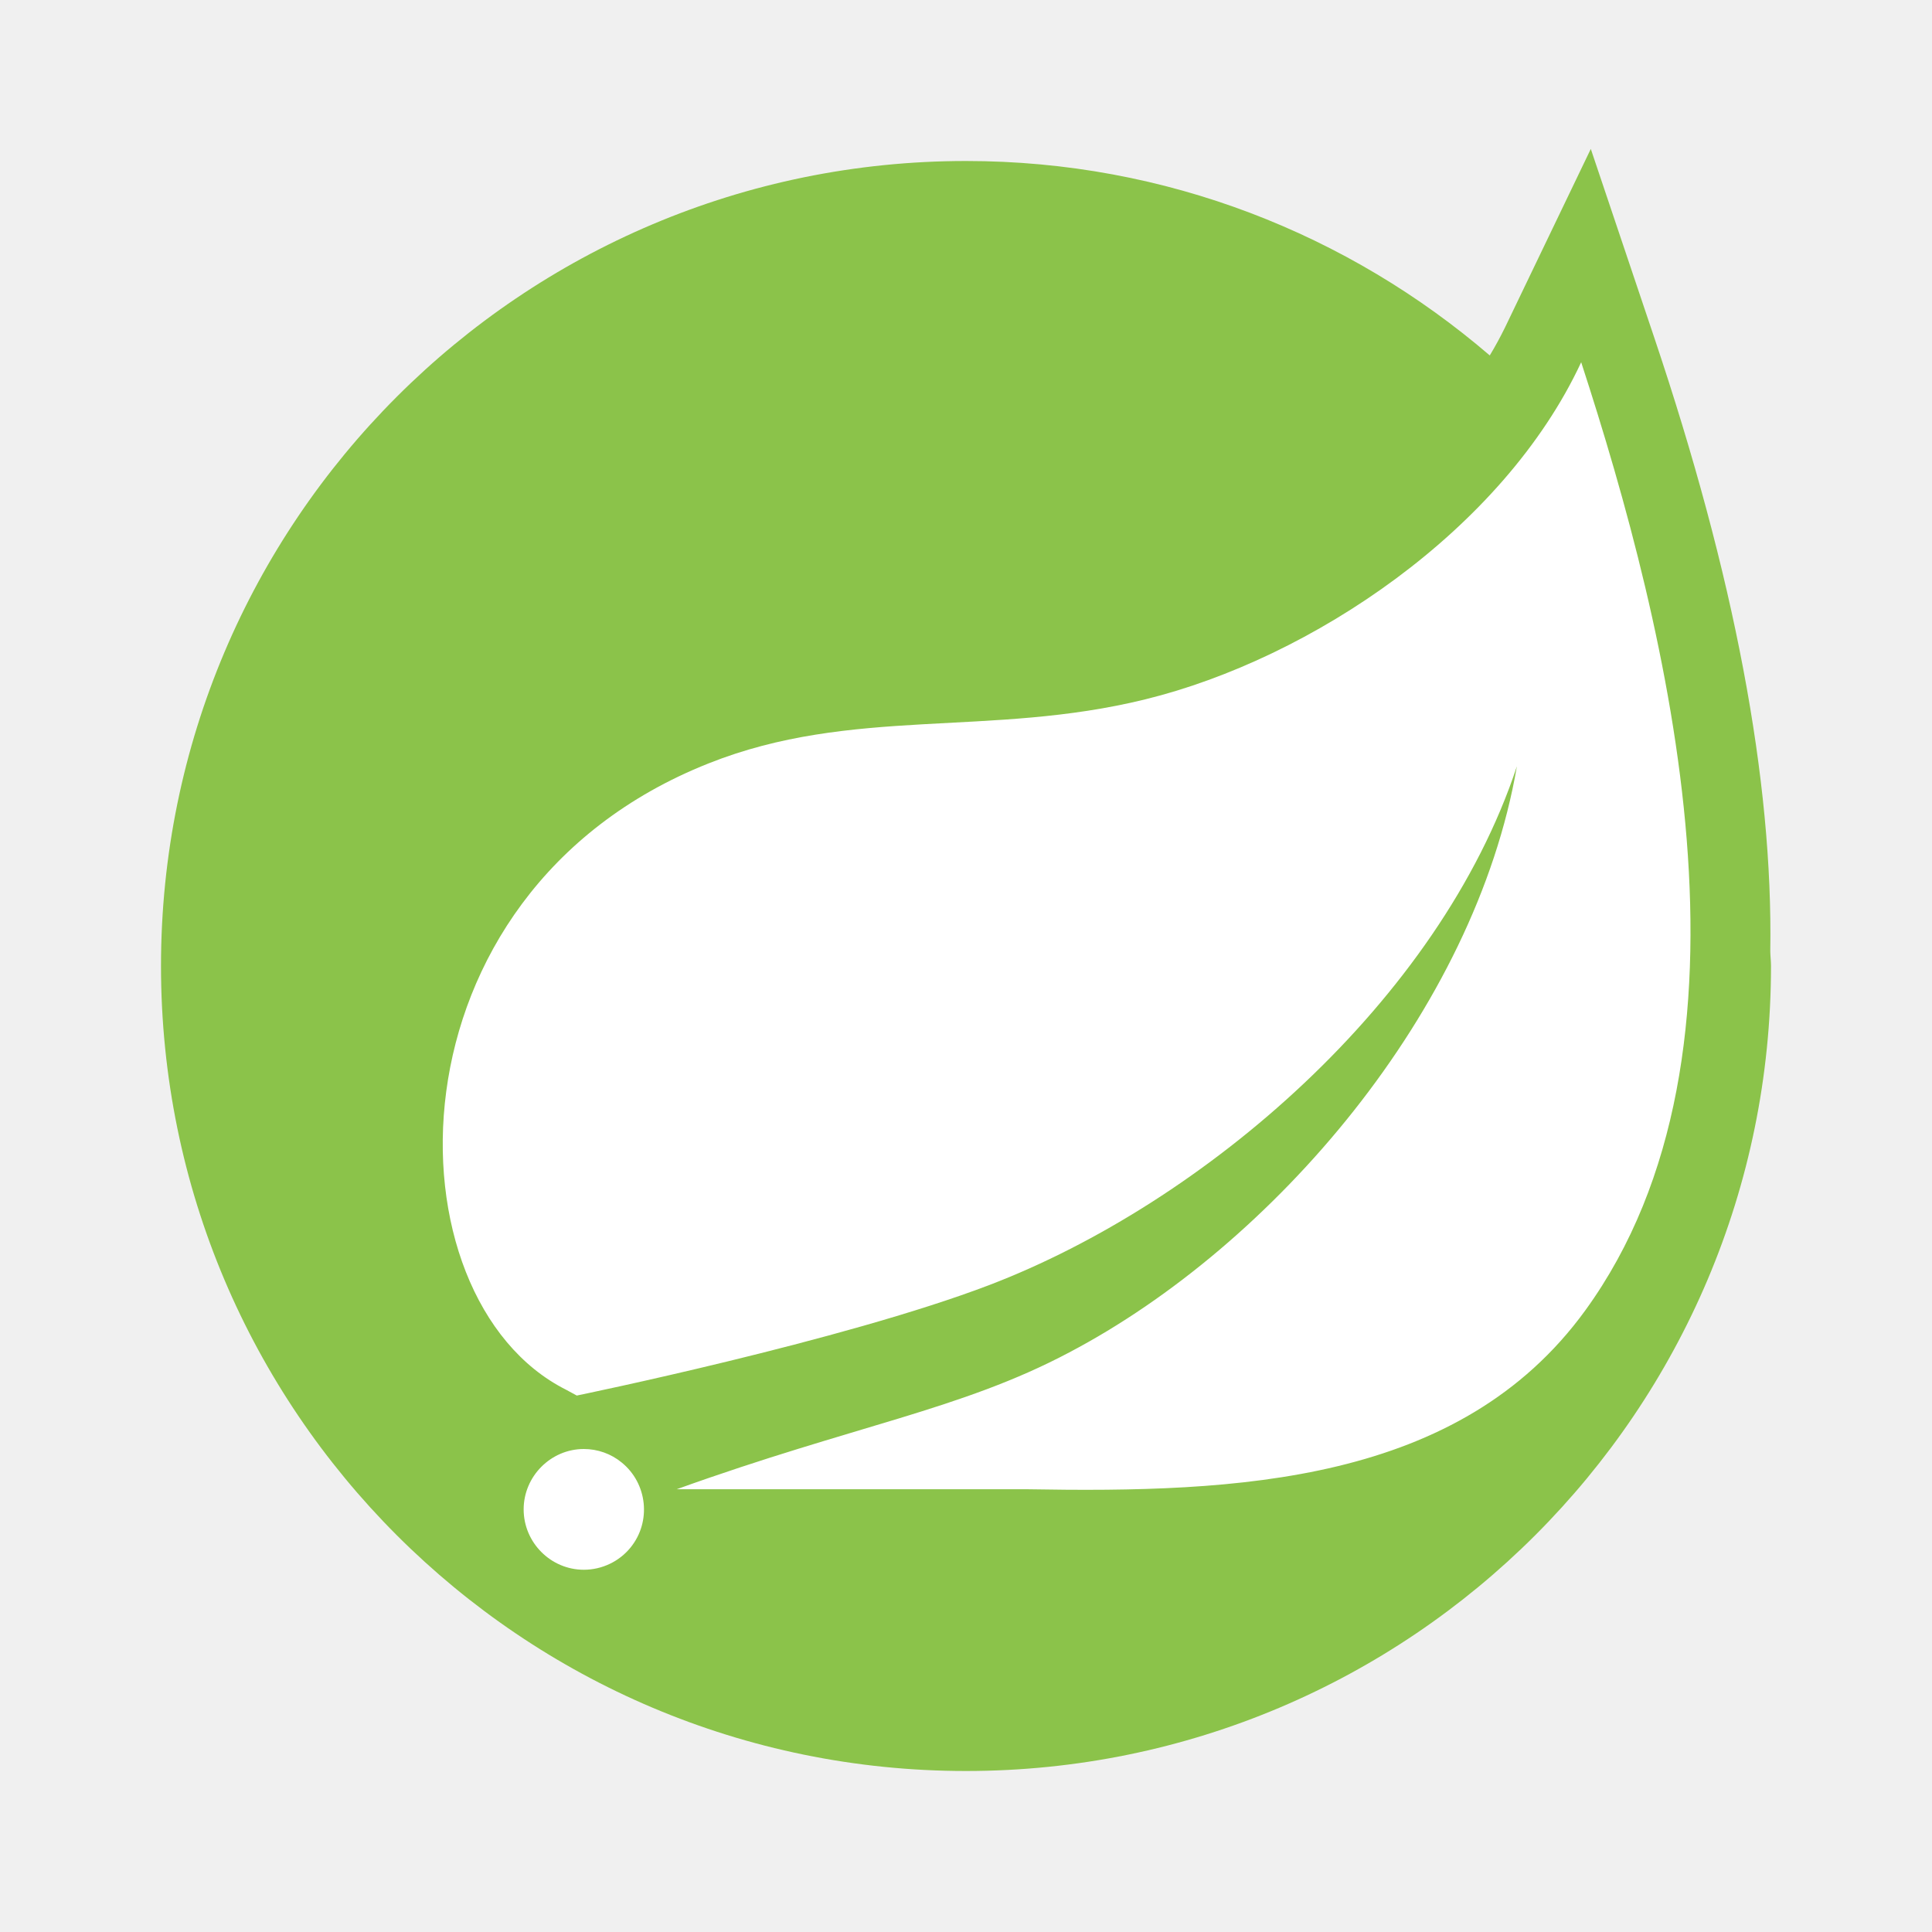
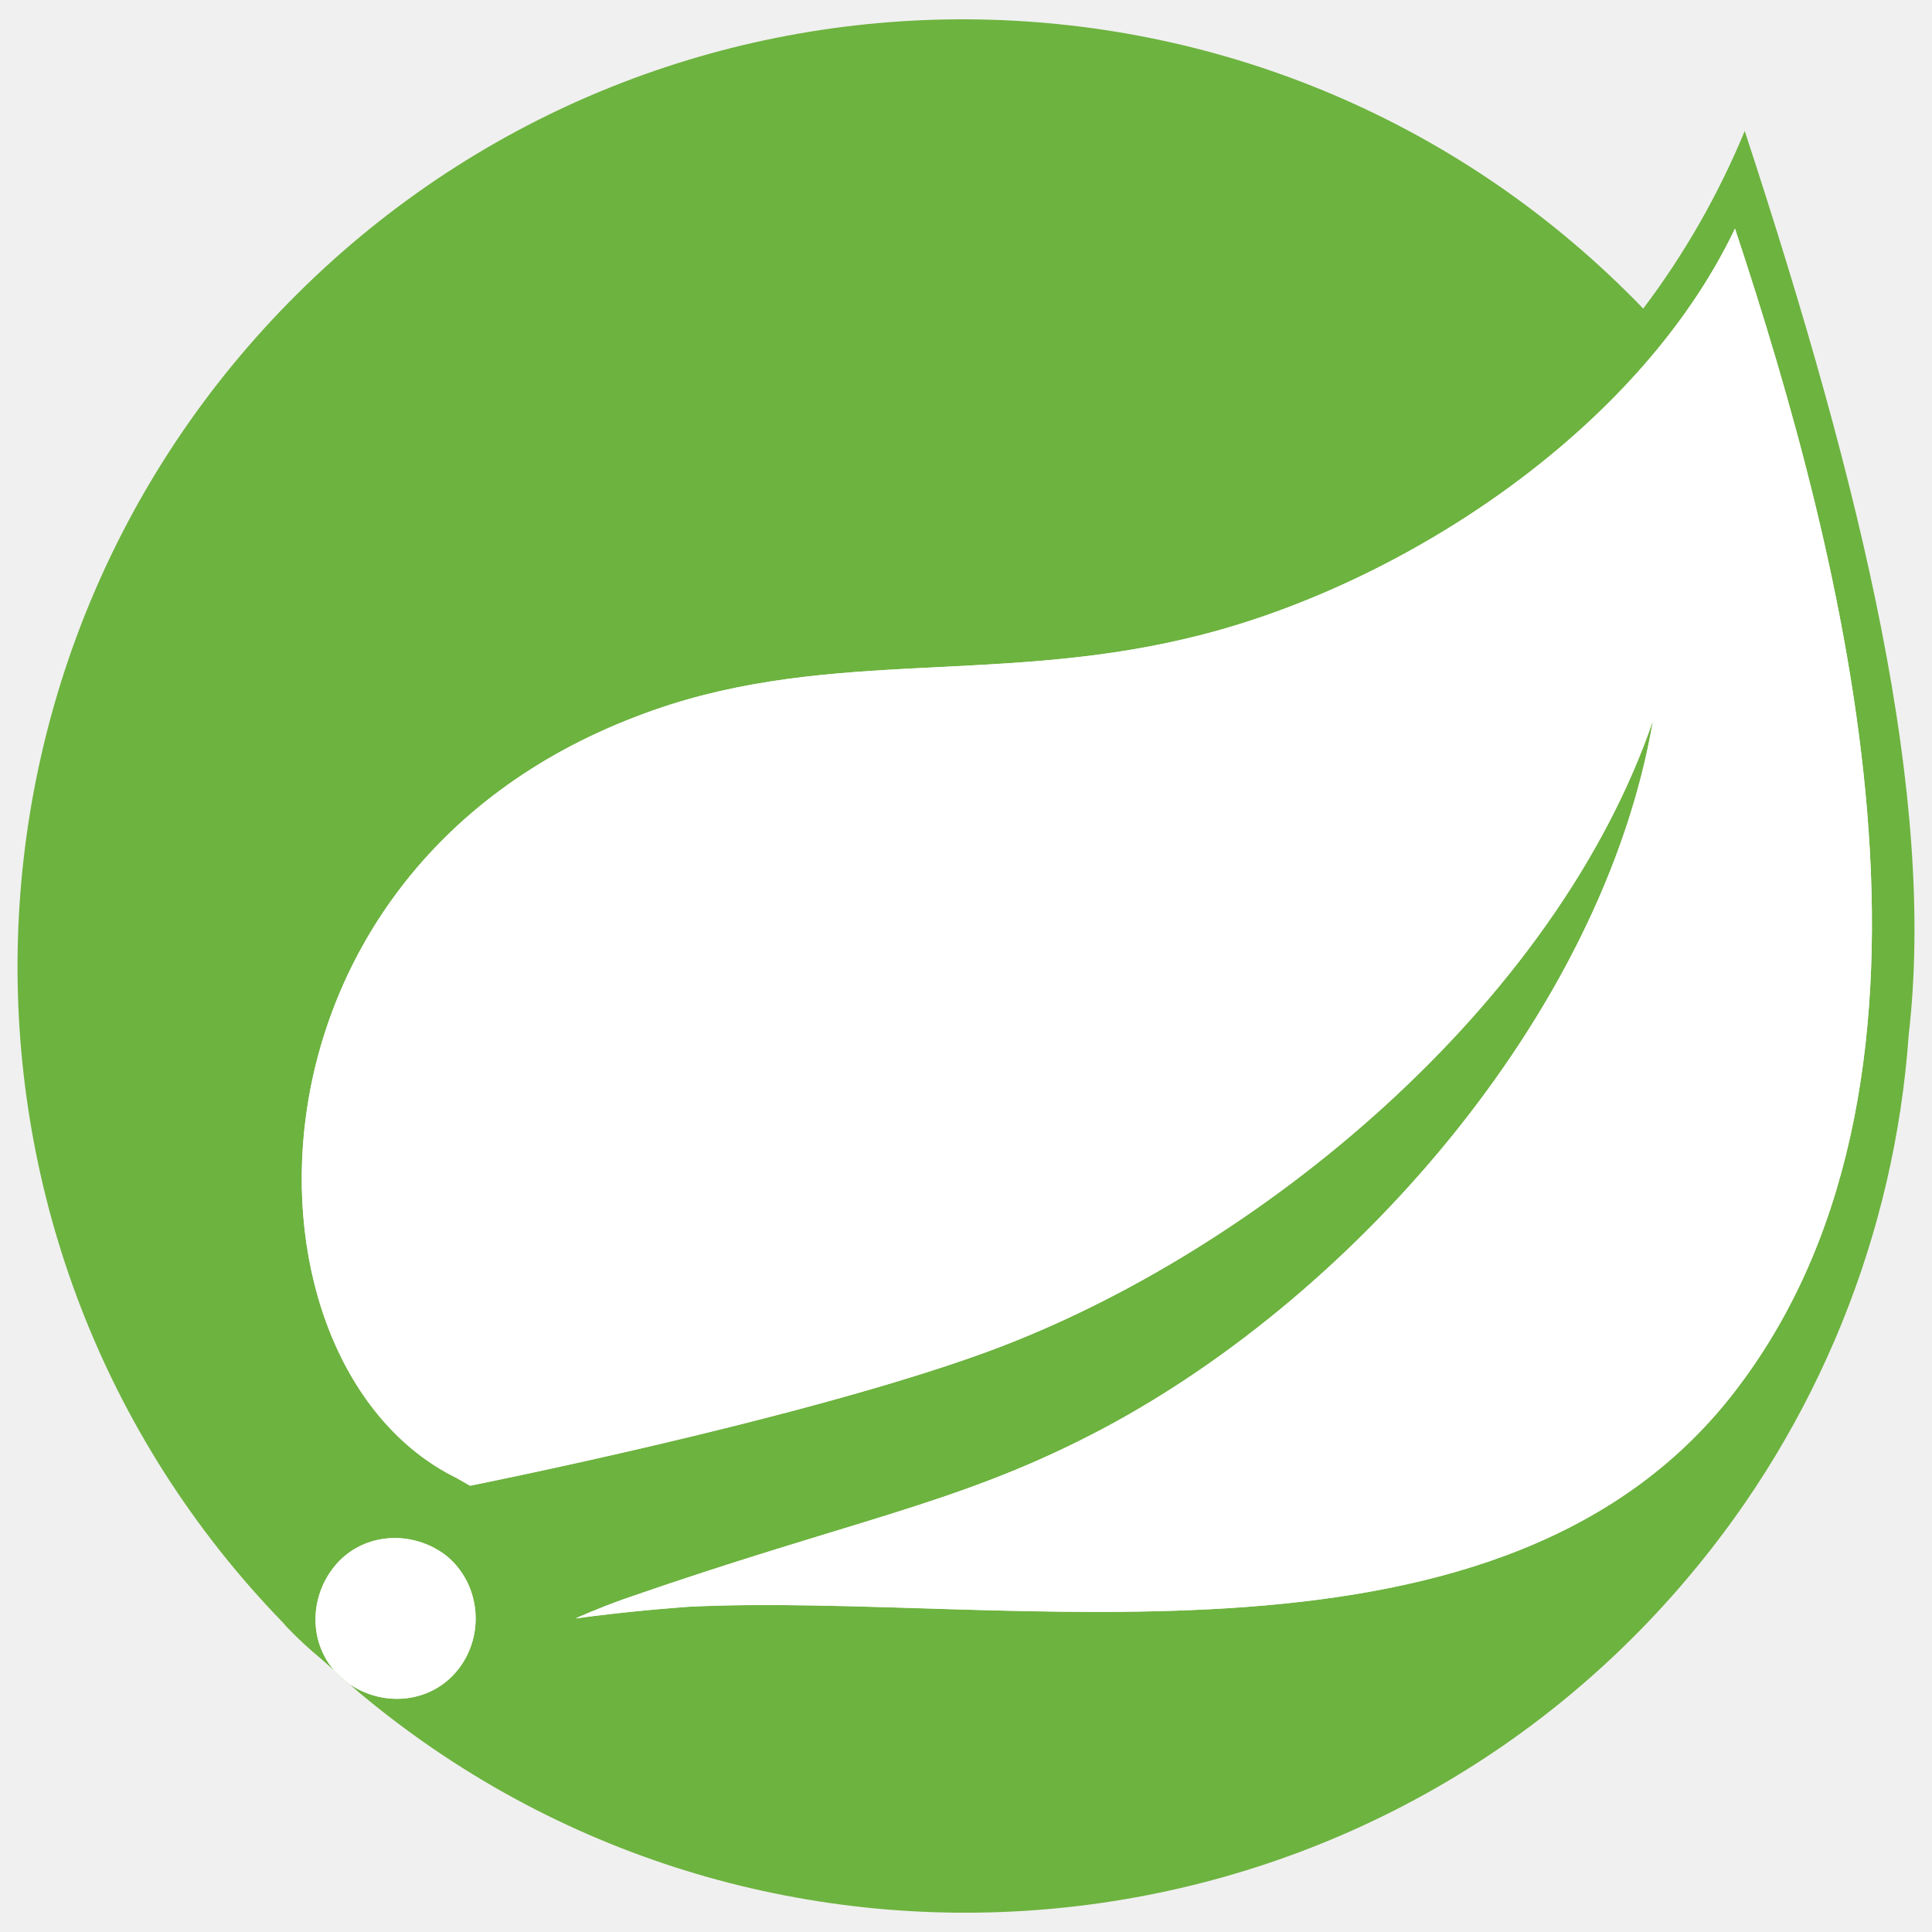
- <svg xmlns="http://www.w3.org/2000/svg" width="96" height="96" viewBox="0 0 48 48">
-   <path fill="#8bc34a" d="M43.982 23.635c.069-4.261-.891-9.328-2.891-15.273L39.523 3.7l-2.13 4.433a9.1 9.1 0 0 1-.38.698C33.514 5.827 28.974 4 24 4 12.954 4 4 12.954 4 24s8.954 20 20 20 20-8.954 20-20c0-.123-.016-.242-.018-.365z" />
-   <path fill="#fff" d="M39.385 32.558C36.262 36.86 30.734 37.091 25.531 37h-8.719c4.428-1.593 7.063-1.972 9.754-3.4 5.068-2.665 10.078-8.496 11.121-14.562-1.93 5.836-7.779 10.85-13.109 12.889-3.652 1.393-10.248 2.745-10.248 2.745l-.267-.145c-4.49-2.259-4.626-12.313 3.537-15.559 3.574-1.423 6.993-.641 10.854-1.593 4.122-1.012 8.89-4.208 10.83-8.375 2.172 6.667 4.786 17.106.101 23.558zm-23.717 5.887c-.282.35-.713.555-1.163.555-.823 0-1.495-.677-1.495-1.5s.677-1.5 1.495-1.5c.341 0 .677.118.941.336.64.519.74 1.469.222 2.109z" />
+ <svg xmlns="http://www.w3.org/2000/svg" xml:space="preserve" width="100" height="100" preserveAspectRatio="xMidYMid" viewBox="-26 0 35.747 35.747">
+   <path fill="#6db33f" d="M-20.336 5.277c6.934-6.718 18.022-6.538 24.74.433a14.87 14.87 0 0 0 1.878-3.287c2.204 6.718 3.54 12.353 3.034 16.723a17.453 17.453 0 0 1-4.081 10.04c-6.212 7.369-17.264 8.308-24.632 2.095l-.141-.125-.008-.005a1.6 1.6 0 0 1-.251-.22l-.02-.023-.23-.205a7.305 7.305 0 0 1-.65-.603l-.073-.083c-6.718-6.934-6.501-18.023.434-24.74Zm2.6 23.512c-.65-.505-1.59-.433-2.095.217-.444.572-.442 1.367.007 1.894l.007.008.279.248.027.019c.631.415 1.48.329 1.965-.258l.027-.033c.505-.65.397-1.59-.217-2.095zM6.102 4.23c-1.806 3.793-6.285 6.682-10.15 7.585-3.647.867-6.826.144-10.184 1.445-7.657 2.925-7.513 12.027-3.323 14.086l.253.144s3.026-.602 6.019-1.396l.256-.069c1.195-.322 2.371-.673 3.332-1.027 4.984-1.842 10.474-6.393 12.28-11.666-.94 5.49-5.67 10.799-10.402 13.219-2.528 1.3-4.479 1.59-8.632 3.034-.506.18-.903.361-.903.361l.152-.02.1-.014.101-.012c.917-.114 1.742-.17 1.742-.17 5.887-.29 15.133 1.66 19.431-4.082 4.406-5.851 1.95-15.314-.072-21.418z" />
+   <path fill="#fff" d="M-17.736 28.79c.614.505.722 1.444.217 2.094-.506.65-1.445.722-2.095.217-.65-.506-.722-1.445-.217-2.095.506-.65 1.445-.722 2.095-.217zM6.102 4.23c2.022 6.103 4.478 15.566.072 21.417-4.298 5.743-13.544 3.792-19.431 4.081 0 0-.825.057-1.742.17l-.1.013-.253.034s.397-.18.903-.361c4.153-1.445 6.104-1.734 8.632-3.034 4.731-2.42 9.463-7.73 10.402-13.22-1.806 5.274-7.296 9.825-12.28 11.667-3.431 1.264-9.607 2.492-9.607 2.492l-.253-.144c-4.19-2.06-4.334-11.16 3.323-14.086 3.358-1.3 6.537-.578 10.185-1.445 3.864-.903 8.343-3.792 10.149-7.585Z" />
</svg>
